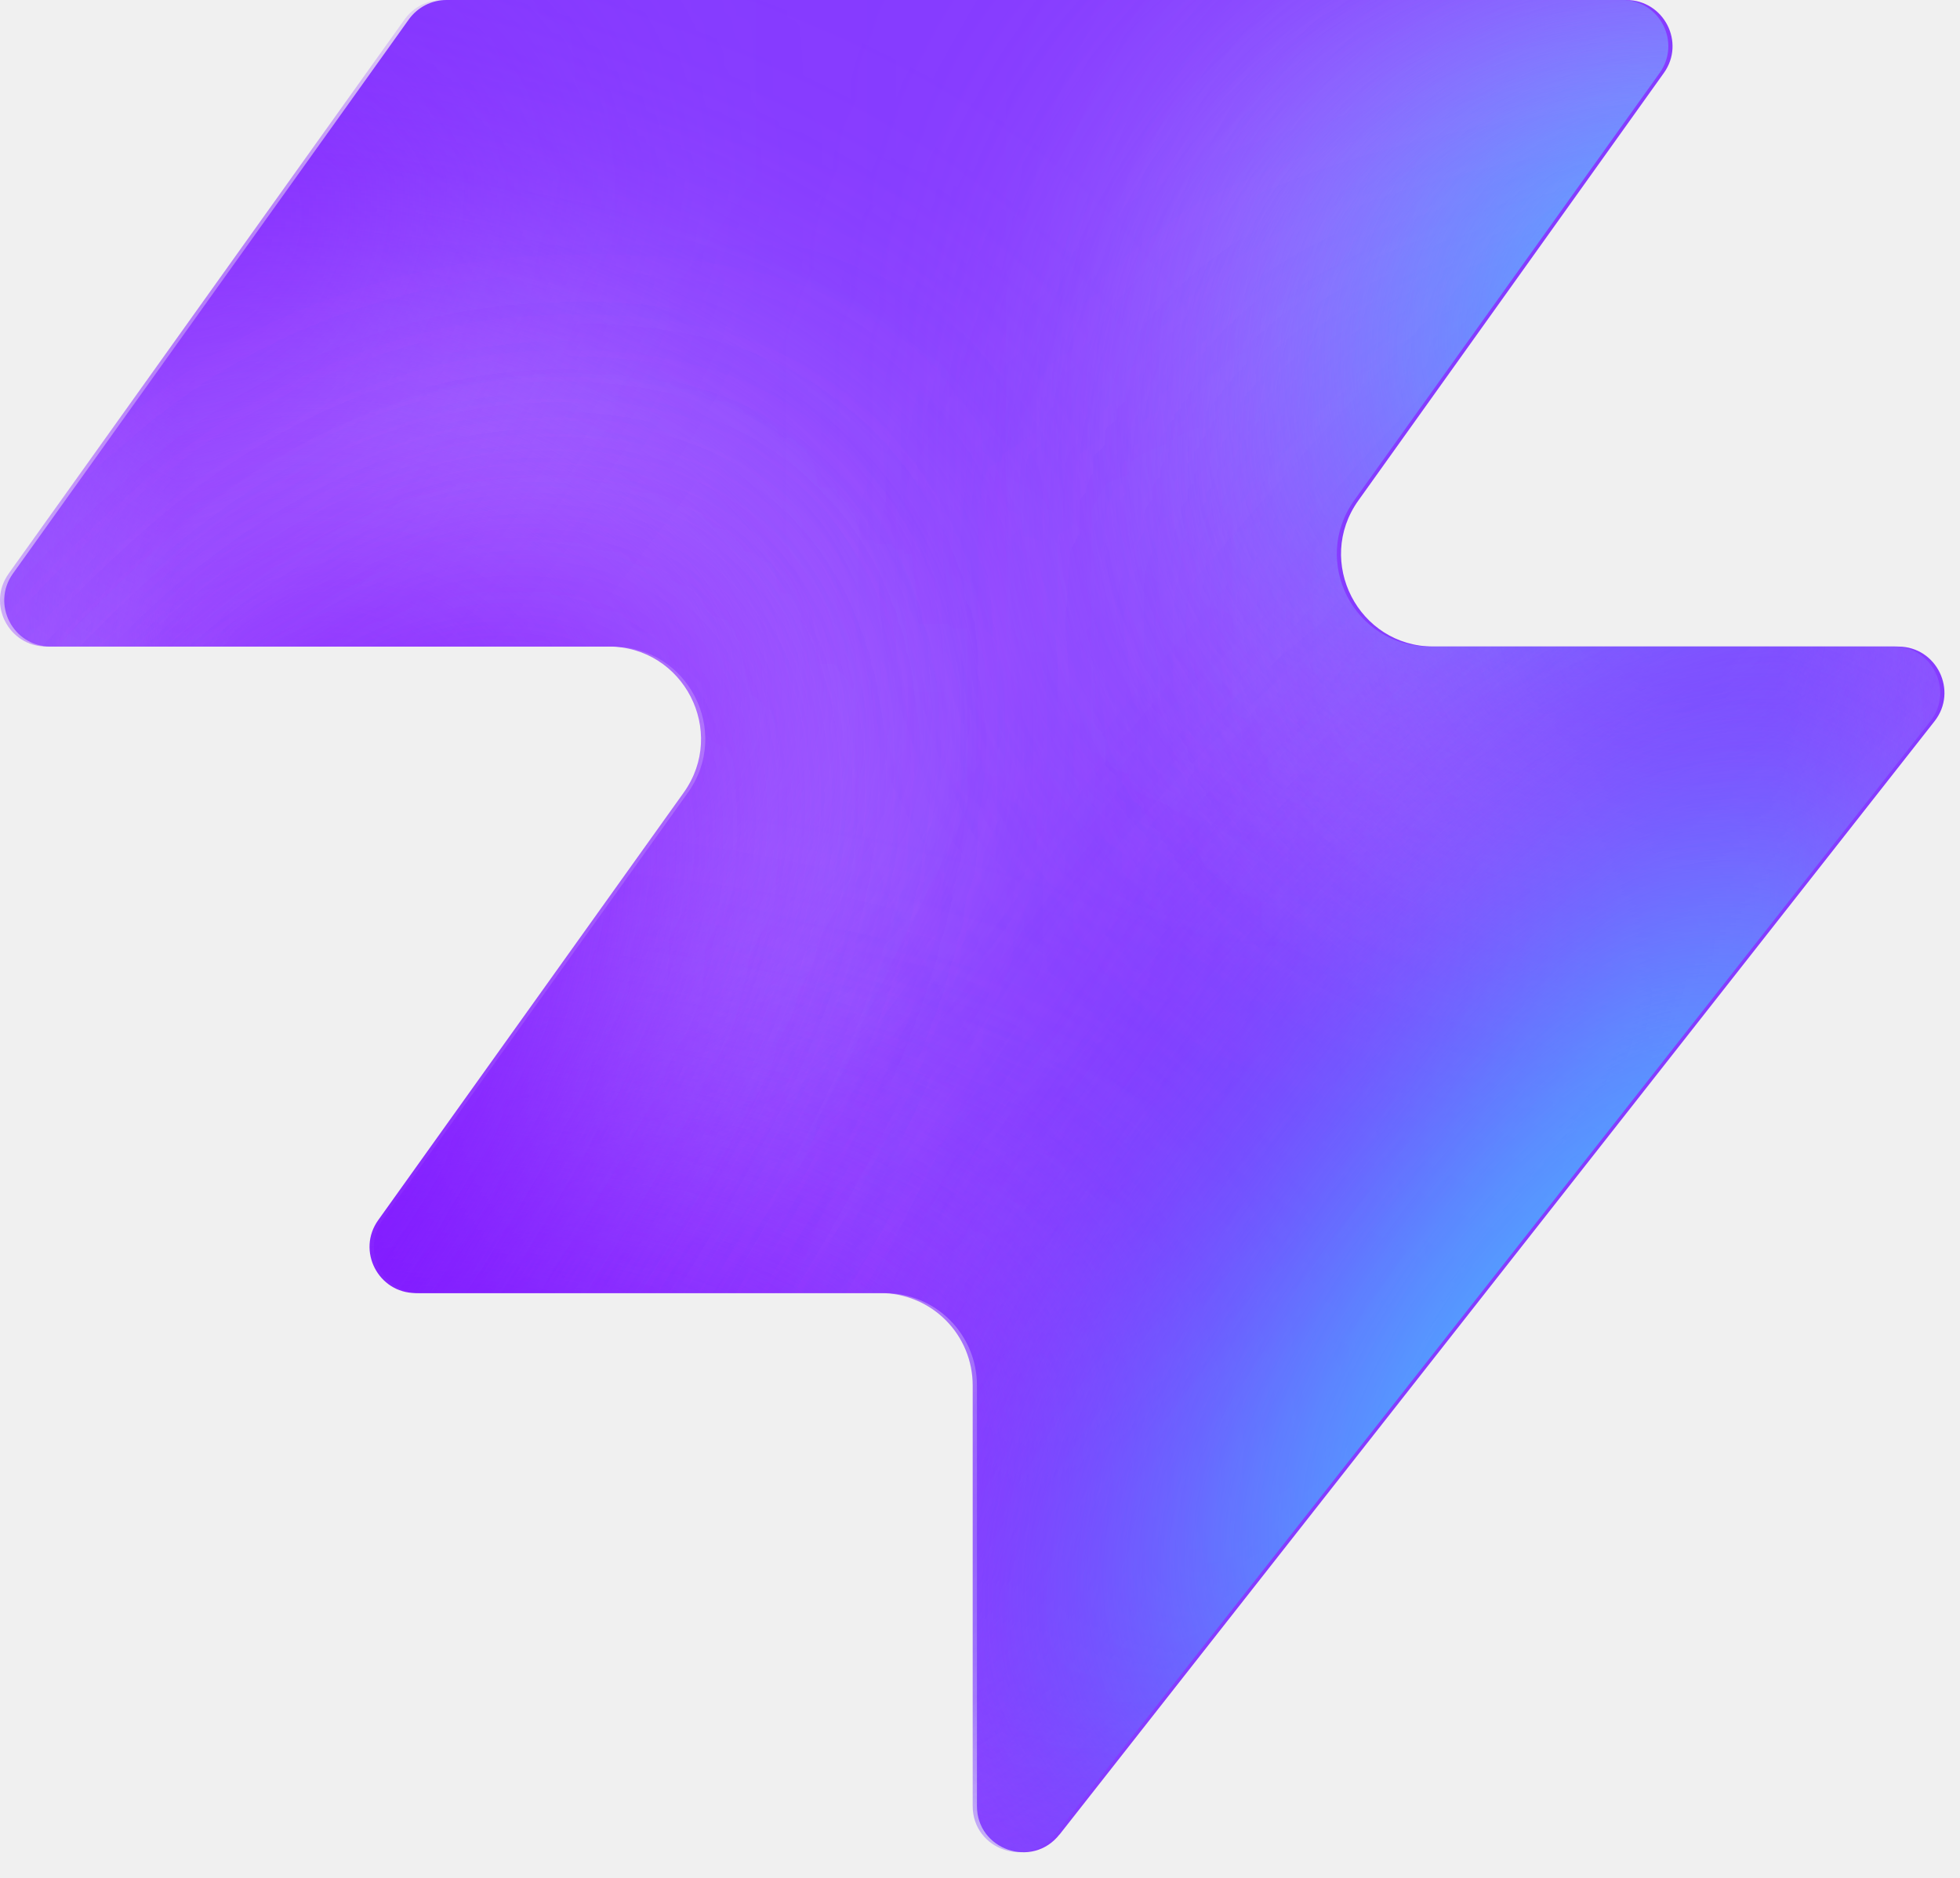
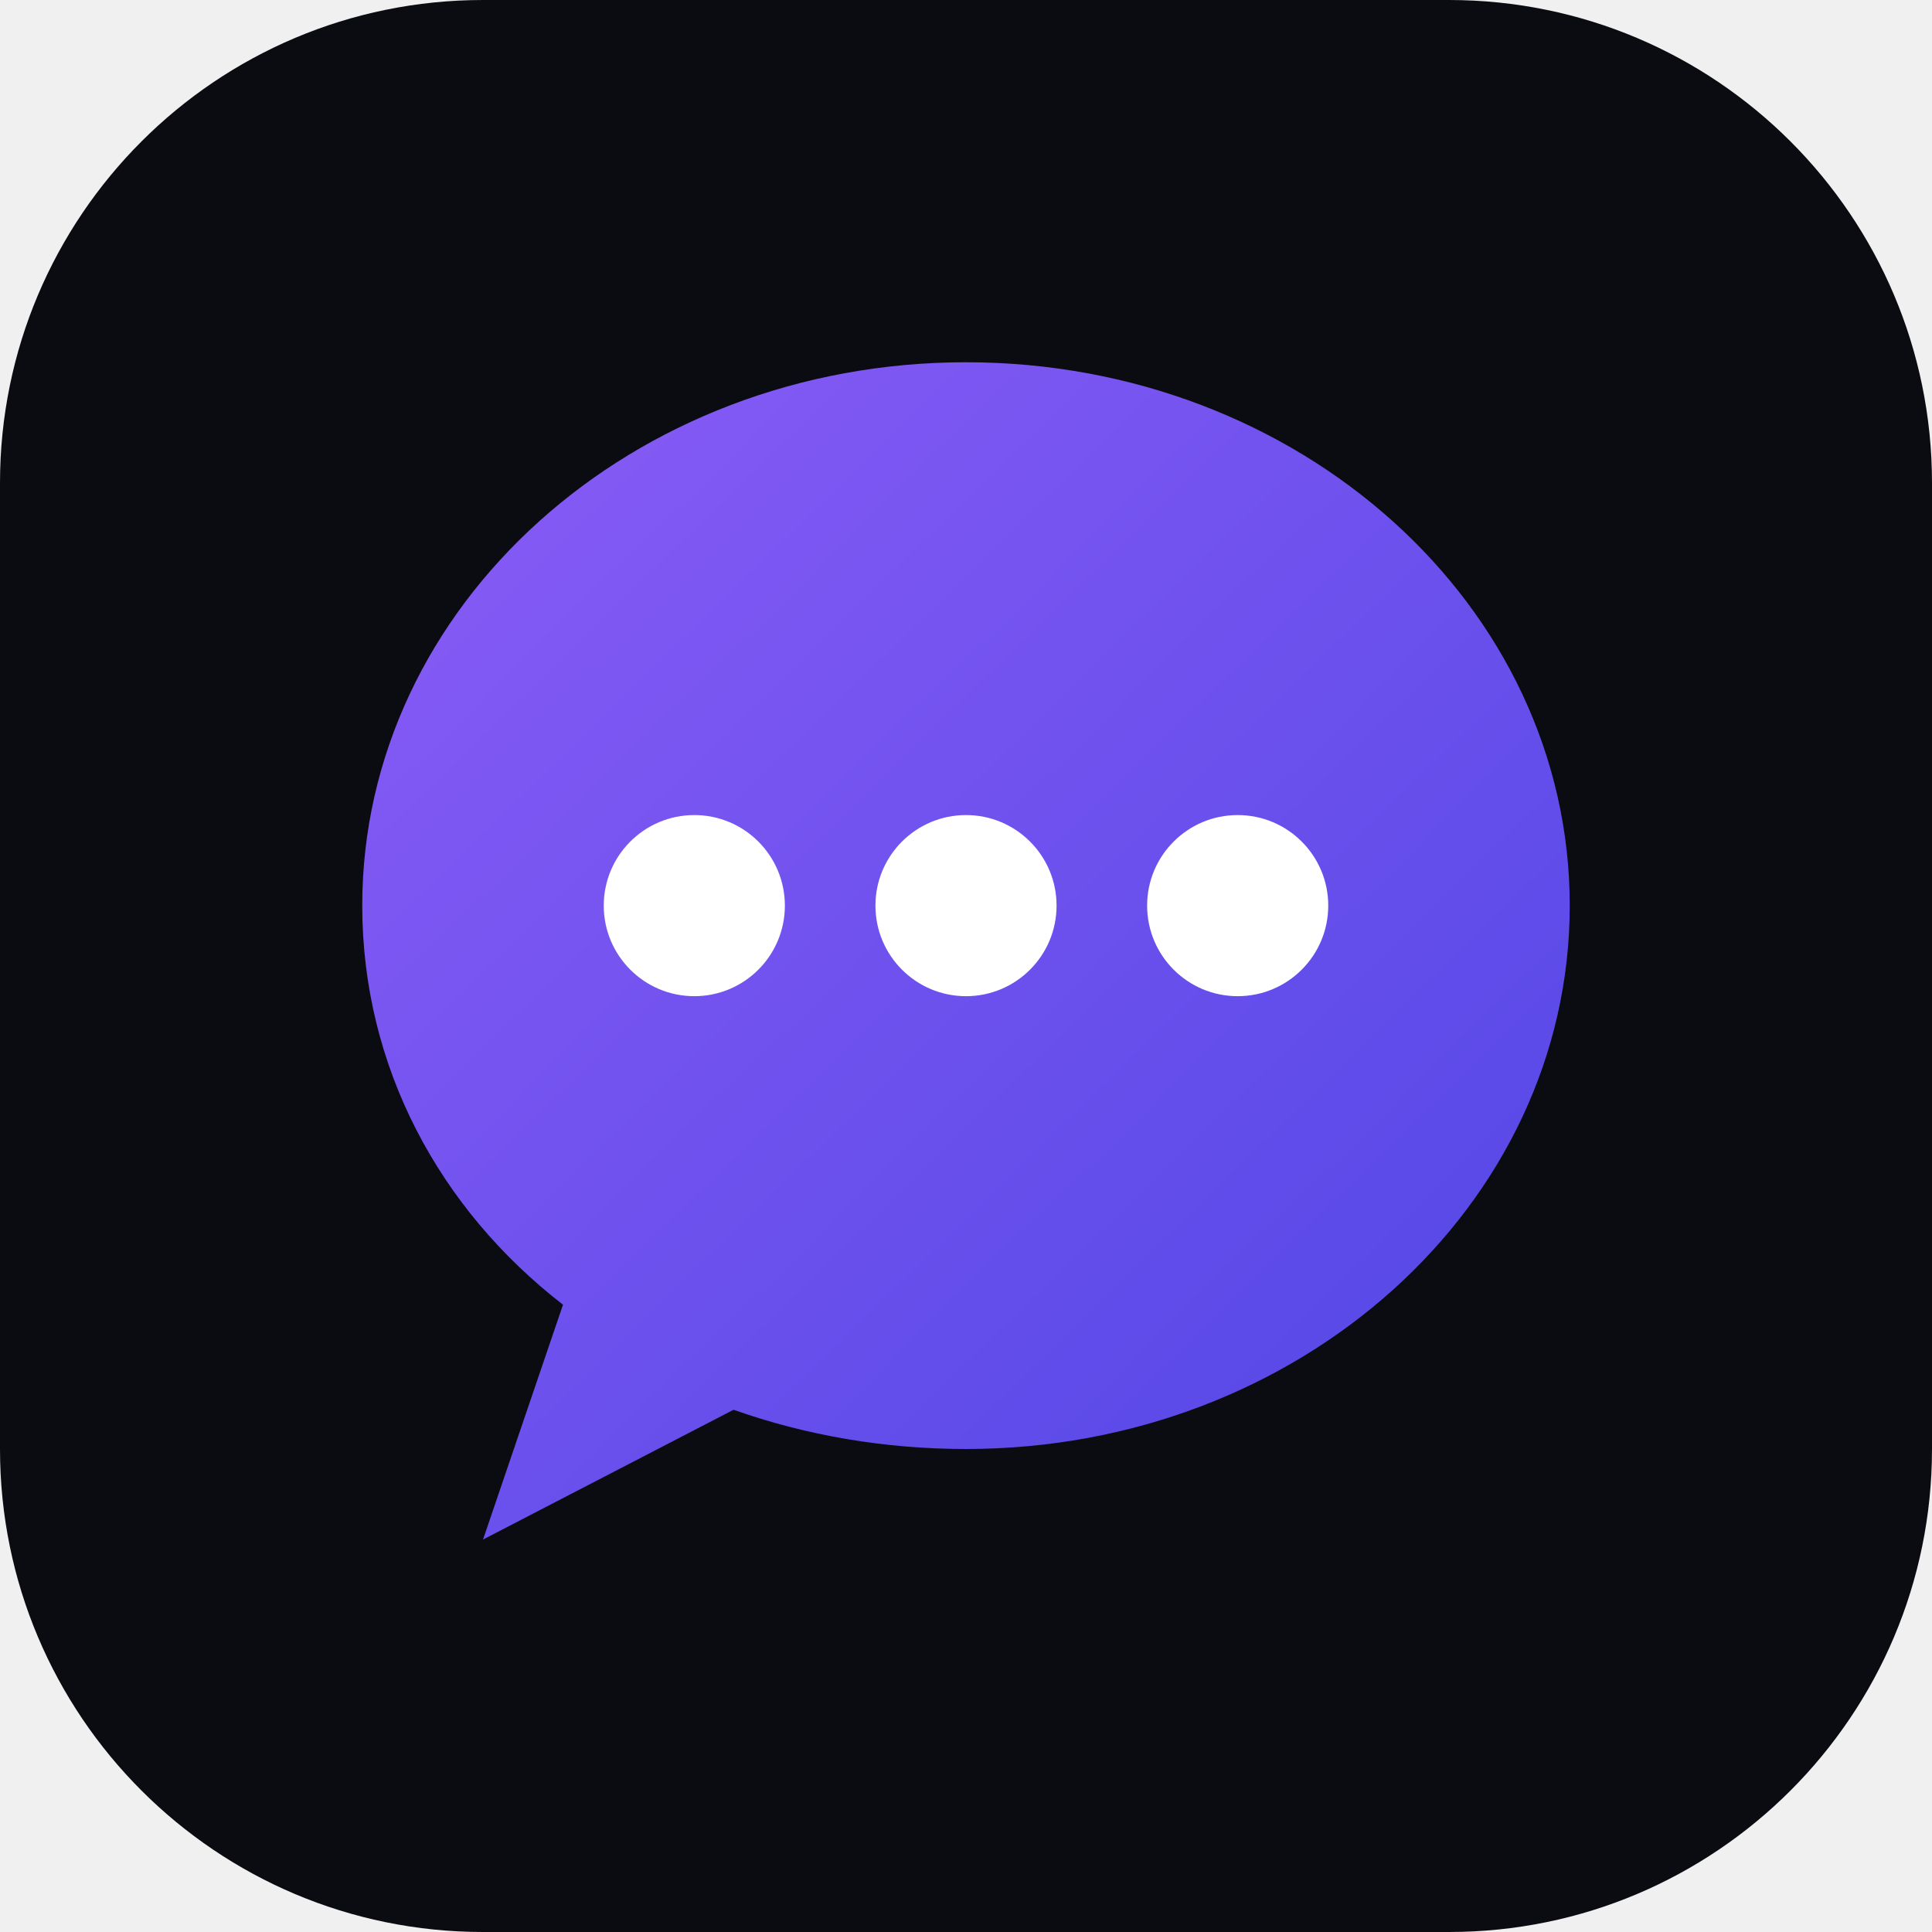
- <svg xmlns="http://www.w3.org/2000/svg" width="48" height="46" fill="none" viewBox="0 0 48 46">
-   <path fill="#863bff" d="M25.946 44.938c-.664.845-2.021.375-2.021-.698V33.937a2.26 2.26 0 0 0-2.262-2.262H10.287c-.92 0-1.456-1.04-.92-1.788l7.48-10.471c1.07-1.497 0-3.578-1.842-3.578H1.237c-.92 0-1.456-1.04-.92-1.788L10.013.474c.214-.297.556-.474.92-.474h28.894c.92 0 1.456 1.04.92 1.788l-7.48 10.471c-1.07 1.498 0 3.579 1.842 3.579h11.377c.943 0 1.473 1.088.89 1.83L25.947 44.94z" style="fill:#863bff;fill:color(display-p3 .525 .23 1);fill-opacity:1" />
-   <mask id="a" width="48" height="46" x="0" y="0" maskUnits="userSpaceOnUse" style="mask-type:alpha">
-     <path fill="#000" d="M25.842 44.938c-.664.844-2.021.375-2.021-.698V33.937a2.26 2.26 0 0 0-2.262-2.262H10.183c-.92 0-1.456-1.04-.92-1.788l7.48-10.471c1.07-1.498 0-3.579-1.842-3.579H1.133c-.92 0-1.456-1.04-.92-1.787L9.91.473c.214-.297.556-.474.92-.474h28.894c.92 0 1.456 1.04.92 1.788l-7.48 10.471c-1.07 1.498 0 3.578 1.842 3.578h11.377c.943 0 1.473 1.088.89 1.832L25.843 44.94z" style="fill:#000;fill-opacity:1" />
-   </mask>
-   <g mask="url(#a)">
-     <g filter="url(#b)">
-       <ellipse cx="5.508" cy="14.704" fill="#ede6ff" rx="5.508" ry="14.704" style="fill:#ede6ff;fill:color(display-p3 .927 .903 1);fill-opacity:1" transform="matrix(.00324 1 1 -.00324 -4.47 31.516)" />
-     </g>
-     <g filter="url(#c)">
-       <ellipse cx="10.399" cy="29.851" fill="#ede6ff" rx="10.399" ry="29.851" style="fill:#ede6ff;fill:color(display-p3 .927 .903 1);fill-opacity:1" transform="matrix(.00324 1 1 -.00324 -39.328 7.883)" />
-     </g>
-     <g filter="url(#d)">
-       <ellipse cx="5.508" cy="30.487" fill="#7e14ff" rx="5.508" ry="30.487" style="fill:#7e14ff;fill:color(display-p3 .492 .077 1);fill-opacity:1" transform="rotate(89.814 -25.913 -14.639)scale(1 -1)" />
-     </g>
-     <g filter="url(#e)">
-       <ellipse cx="5.508" cy="30.599" fill="#7e14ff" rx="5.508" ry="30.599" style="fill:#7e14ff;fill:color(display-p3 .492 .077 1);fill-opacity:1" transform="rotate(89.814 -32.644 -3.334)scale(1 -1)" />
-     </g>
-     <g filter="url(#f)">
-       <ellipse cx="5.508" cy="30.599" fill="#7e14ff" rx="5.508" ry="30.599" style="fill:#7e14ff;fill:color(display-p3 .492 .077 1);fill-opacity:1" transform="matrix(.00324 1 1 -.00324 -34.34 30.47)" />
-     </g>
-     <g filter="url(#g)">
-       <ellipse cx="14.072" cy="22.078" fill="#ede6ff" rx="14.072" ry="22.078" style="fill:#ede6ff;fill:color(display-p3 .927 .903 1);fill-opacity:1" transform="rotate(93.35 24.506 48.493)scale(-1 1)" />
-     </g>
-     <g filter="url(#h)">
-       <ellipse cx="3.47" cy="21.501" fill="#7e14ff" rx="3.47" ry="21.501" style="fill:#7e14ff;fill:color(display-p3 .492 .077 1);fill-opacity:1" transform="rotate(89.009 28.708 47.59)scale(-1 1)" />
-     </g>
-     <g filter="url(#i)">
-       <ellipse cx="3.47" cy="21.501" fill="#7e14ff" rx="3.47" ry="21.501" style="fill:#7e14ff;fill:color(display-p3 .492 .077 1);fill-opacity:1" transform="rotate(89.009 28.708 47.59)scale(-1 1)" />
-     </g>
-     <g filter="url(#j)">
-       <ellipse cx=".387" cy="8.972" fill="#7e14ff" rx="4.407" ry="29.108" style="fill:#7e14ff;fill:color(display-p3 .492 .077 1);fill-opacity:1" transform="rotate(39.51 .387 8.972)" />
-     </g>
-     <g filter="url(#k)">
-       <ellipse cx="47.523" cy="-6.092" fill="#7e14ff" rx="4.407" ry="29.108" style="fill:#7e14ff;fill:color(display-p3 .492 .077 1);fill-opacity:1" transform="rotate(37.892 47.523 -6.092)" />
-     </g>
-     <g filter="url(#l)">
-       <ellipse cx="41.412" cy="6.333" fill="#47bfff" rx="5.971" ry="9.665" style="fill:#47bfff;fill:color(display-p3 .28 .748 1);fill-opacity:1" transform="rotate(37.892 41.412 6.333)" />
-     </g>
-     <g filter="url(#m)">
-       <ellipse cx="-1.879" cy="38.332" fill="#7e14ff" rx="4.407" ry="29.108" style="fill:#7e14ff;fill:color(display-p3 .492 .077 1);fill-opacity:1" transform="rotate(37.892 -1.88 38.332)" />
-     </g>
-     <g filter="url(#n)">
-       <ellipse cx="-1.879" cy="38.332" fill="#7e14ff" rx="4.407" ry="29.108" style="fill:#7e14ff;fill:color(display-p3 .492 .077 1);fill-opacity:1" transform="rotate(37.892 -1.88 38.332)" />
-     </g>
-     <g filter="url(#o)">
-       <ellipse cx="35.651" cy="29.907" fill="#7e14ff" rx="4.407" ry="29.108" style="fill:#7e14ff;fill:color(display-p3 .492 .077 1);fill-opacity:1" transform="rotate(37.892 35.651 29.907)" />
-     </g>
-     <g filter="url(#p)">
-       <ellipse cx="38.418" cy="32.4" fill="#47bfff" rx="5.971" ry="15.297" style="fill:#47bfff;fill:color(display-p3 .28 .748 1);fill-opacity:1" transform="rotate(37.892 38.418 32.4)" />
-     </g>
-   </g>
+ <svg xmlns="http://www.w3.org/2000/svg" viewBox="0 0 64 64">
  <defs>
-     <filter id="b" width="60.045" height="41.654" x="-19.77" y="16.149" color-interpolation-filters="sRGB" filterUnits="userSpaceOnUse">
-       <feFlood flood-opacity="0" result="BackgroundImageFix" />
-       <feBlend in="SourceGraphic" in2="BackgroundImageFix" result="shape" />
-       <feGaussianBlur result="effect1_foregroundBlur_2002_17158" stdDeviation="7.659" />
-     </filter>
-     <filter id="c" width="90.34" height="51.437" x="-54.613" y="-7.533" color-interpolation-filters="sRGB" filterUnits="userSpaceOnUse">
-       <feFlood flood-opacity="0" result="BackgroundImageFix" />
-       <feBlend in="SourceGraphic" in2="BackgroundImageFix" result="shape" />
-       <feGaussianBlur result="effect1_foregroundBlur_2002_17158" stdDeviation="7.659" />
-     </filter>
-     <filter id="d" width="79.355" height="29.4" x="-49.64" y="2.03" color-interpolation-filters="sRGB" filterUnits="userSpaceOnUse">
-       <feFlood flood-opacity="0" result="BackgroundImageFix" />
-       <feBlend in="SourceGraphic" in2="BackgroundImageFix" result="shape" />
-       <feGaussianBlur result="effect1_foregroundBlur_2002_17158" stdDeviation="4.596" />
-     </filter>
-     <filter id="e" width="79.579" height="29.4" x="-45.045" y="20.029" color-interpolation-filters="sRGB" filterUnits="userSpaceOnUse">
-       <feFlood flood-opacity="0" result="BackgroundImageFix" />
-       <feBlend in="SourceGraphic" in2="BackgroundImageFix" result="shape" />
-       <feGaussianBlur result="effect1_foregroundBlur_2002_17158" stdDeviation="4.596" />
-     </filter>
-     <filter id="f" width="79.579" height="29.4" x="-43.513" y="21.178" color-interpolation-filters="sRGB" filterUnits="userSpaceOnUse">
-       <feFlood flood-opacity="0" result="BackgroundImageFix" />
-       <feBlend in="SourceGraphic" in2="BackgroundImageFix" result="shape" />
-       <feGaussianBlur result="effect1_foregroundBlur_2002_17158" stdDeviation="4.596" />
-     </filter>
-     <filter id="g" width="74.749" height="58.852" x="15.756" y="-17.901" color-interpolation-filters="sRGB" filterUnits="userSpaceOnUse">
-       <feFlood flood-opacity="0" result="BackgroundImageFix" />
-       <feBlend in="SourceGraphic" in2="BackgroundImageFix" result="shape" />
-       <feGaussianBlur result="effect1_foregroundBlur_2002_17158" stdDeviation="7.659" />
-     </filter>
-     <filter id="h" width="61.377" height="25.362" x="23.548" y="2.284" color-interpolation-filters="sRGB" filterUnits="userSpaceOnUse">
-       <feFlood flood-opacity="0" result="BackgroundImageFix" />
-       <feBlend in="SourceGraphic" in2="BackgroundImageFix" result="shape" />
-       <feGaussianBlur result="effect1_foregroundBlur_2002_17158" stdDeviation="4.596" />
-     </filter>
-     <filter id="i" width="61.377" height="25.362" x="23.548" y="2.284" color-interpolation-filters="sRGB" filterUnits="userSpaceOnUse">
-       <feFlood flood-opacity="0" result="BackgroundImageFix" />
-       <feBlend in="SourceGraphic" in2="BackgroundImageFix" result="shape" />
-       <feGaussianBlur result="effect1_foregroundBlur_2002_17158" stdDeviation="4.596" />
-     </filter>
-     <filter id="j" width="56.045" height="63.649" x="-27.636" y="-22.853" color-interpolation-filters="sRGB" filterUnits="userSpaceOnUse">
-       <feFlood flood-opacity="0" result="BackgroundImageFix" />
-       <feBlend in="SourceGraphic" in2="BackgroundImageFix" result="shape" />
-       <feGaussianBlur result="effect1_foregroundBlur_2002_17158" stdDeviation="4.596" />
-     </filter>
-     <filter id="k" width="54.814" height="64.646" x="20.116" y="-38.415" color-interpolation-filters="sRGB" filterUnits="userSpaceOnUse">
-       <feFlood flood-opacity="0" result="BackgroundImageFix" />
-       <feBlend in="SourceGraphic" in2="BackgroundImageFix" result="shape" />
-       <feGaussianBlur result="effect1_foregroundBlur_2002_17158" stdDeviation="4.596" />
-     </filter>
-     <filter id="l" width="33.541" height="35.313" x="24.641" y="-11.323" color-interpolation-filters="sRGB" filterUnits="userSpaceOnUse">
-       <feFlood flood-opacity="0" result="BackgroundImageFix" />
-       <feBlend in="SourceGraphic" in2="BackgroundImageFix" result="shape" />
-       <feGaussianBlur result="effect1_foregroundBlur_2002_17158" stdDeviation="4.596" />
-     </filter>
-     <filter id="m" width="54.814" height="64.646" x="-29.286" y="6.009" color-interpolation-filters="sRGB" filterUnits="userSpaceOnUse">
-       <feFlood flood-opacity="0" result="BackgroundImageFix" />
-       <feBlend in="SourceGraphic" in2="BackgroundImageFix" result="shape" />
-       <feGaussianBlur result="effect1_foregroundBlur_2002_17158" stdDeviation="4.596" />
-     </filter>
-     <filter id="n" width="54.814" height="64.646" x="-29.286" y="6.009" color-interpolation-filters="sRGB" filterUnits="userSpaceOnUse">
-       <feFlood flood-opacity="0" result="BackgroundImageFix" />
-       <feBlend in="SourceGraphic" in2="BackgroundImageFix" result="shape" />
-       <feGaussianBlur result="effect1_foregroundBlur_2002_17158" stdDeviation="4.596" />
-     </filter>
-     <filter id="o" width="54.814" height="64.646" x="8.244" y="-2.416" color-interpolation-filters="sRGB" filterUnits="userSpaceOnUse">
-       <feFlood flood-opacity="0" result="BackgroundImageFix" />
-       <feBlend in="SourceGraphic" in2="BackgroundImageFix" result="shape" />
-       <feGaussianBlur result="effect1_foregroundBlur_2002_17158" stdDeviation="4.596" />
-     </filter>
-     <filter id="p" width="39.409" height="43.623" x="18.713" y="10.588" color-interpolation-filters="sRGB" filterUnits="userSpaceOnUse">
-       <feFlood flood-opacity="0" result="BackgroundImageFix" />
-       <feBlend in="SourceGraphic" in2="BackgroundImageFix" result="shape" />
-       <feGaussianBlur result="effect1_foregroundBlur_2002_17158" stdDeviation="4.596" />
-     </filter>
+     <linearGradient id="aura" x1="0%" y1="0%" x2="100%" y2="100%">
+       <stop offset="0%" stop-color="#8B5CF6" />
+       <stop offset="100%" stop-color="#4F46E5" />
+     </linearGradient>
  </defs>
+   <rect width="64" height="64" rx="16" fill="#0B0B12" />
+   <path d="M32 12        C20.95 12 12 20.06 12 30        C12 35.32 14.54 40.04 18.65 43.22        L16 51        L24.3 46.7        C26.7 47.55 29.3 48 32 48        C43.05 48 52 39.94 52 30        C52 20.06 43.05 12 32 12Z" fill="url(#aura)" />
+   <circle cx="23" cy="30" r="3" fill="white" />
+   <circle cx="32" cy="30" r="3" fill="white" />
+   <circle cx="41" cy="30" r="3" fill="white" />
</svg>
